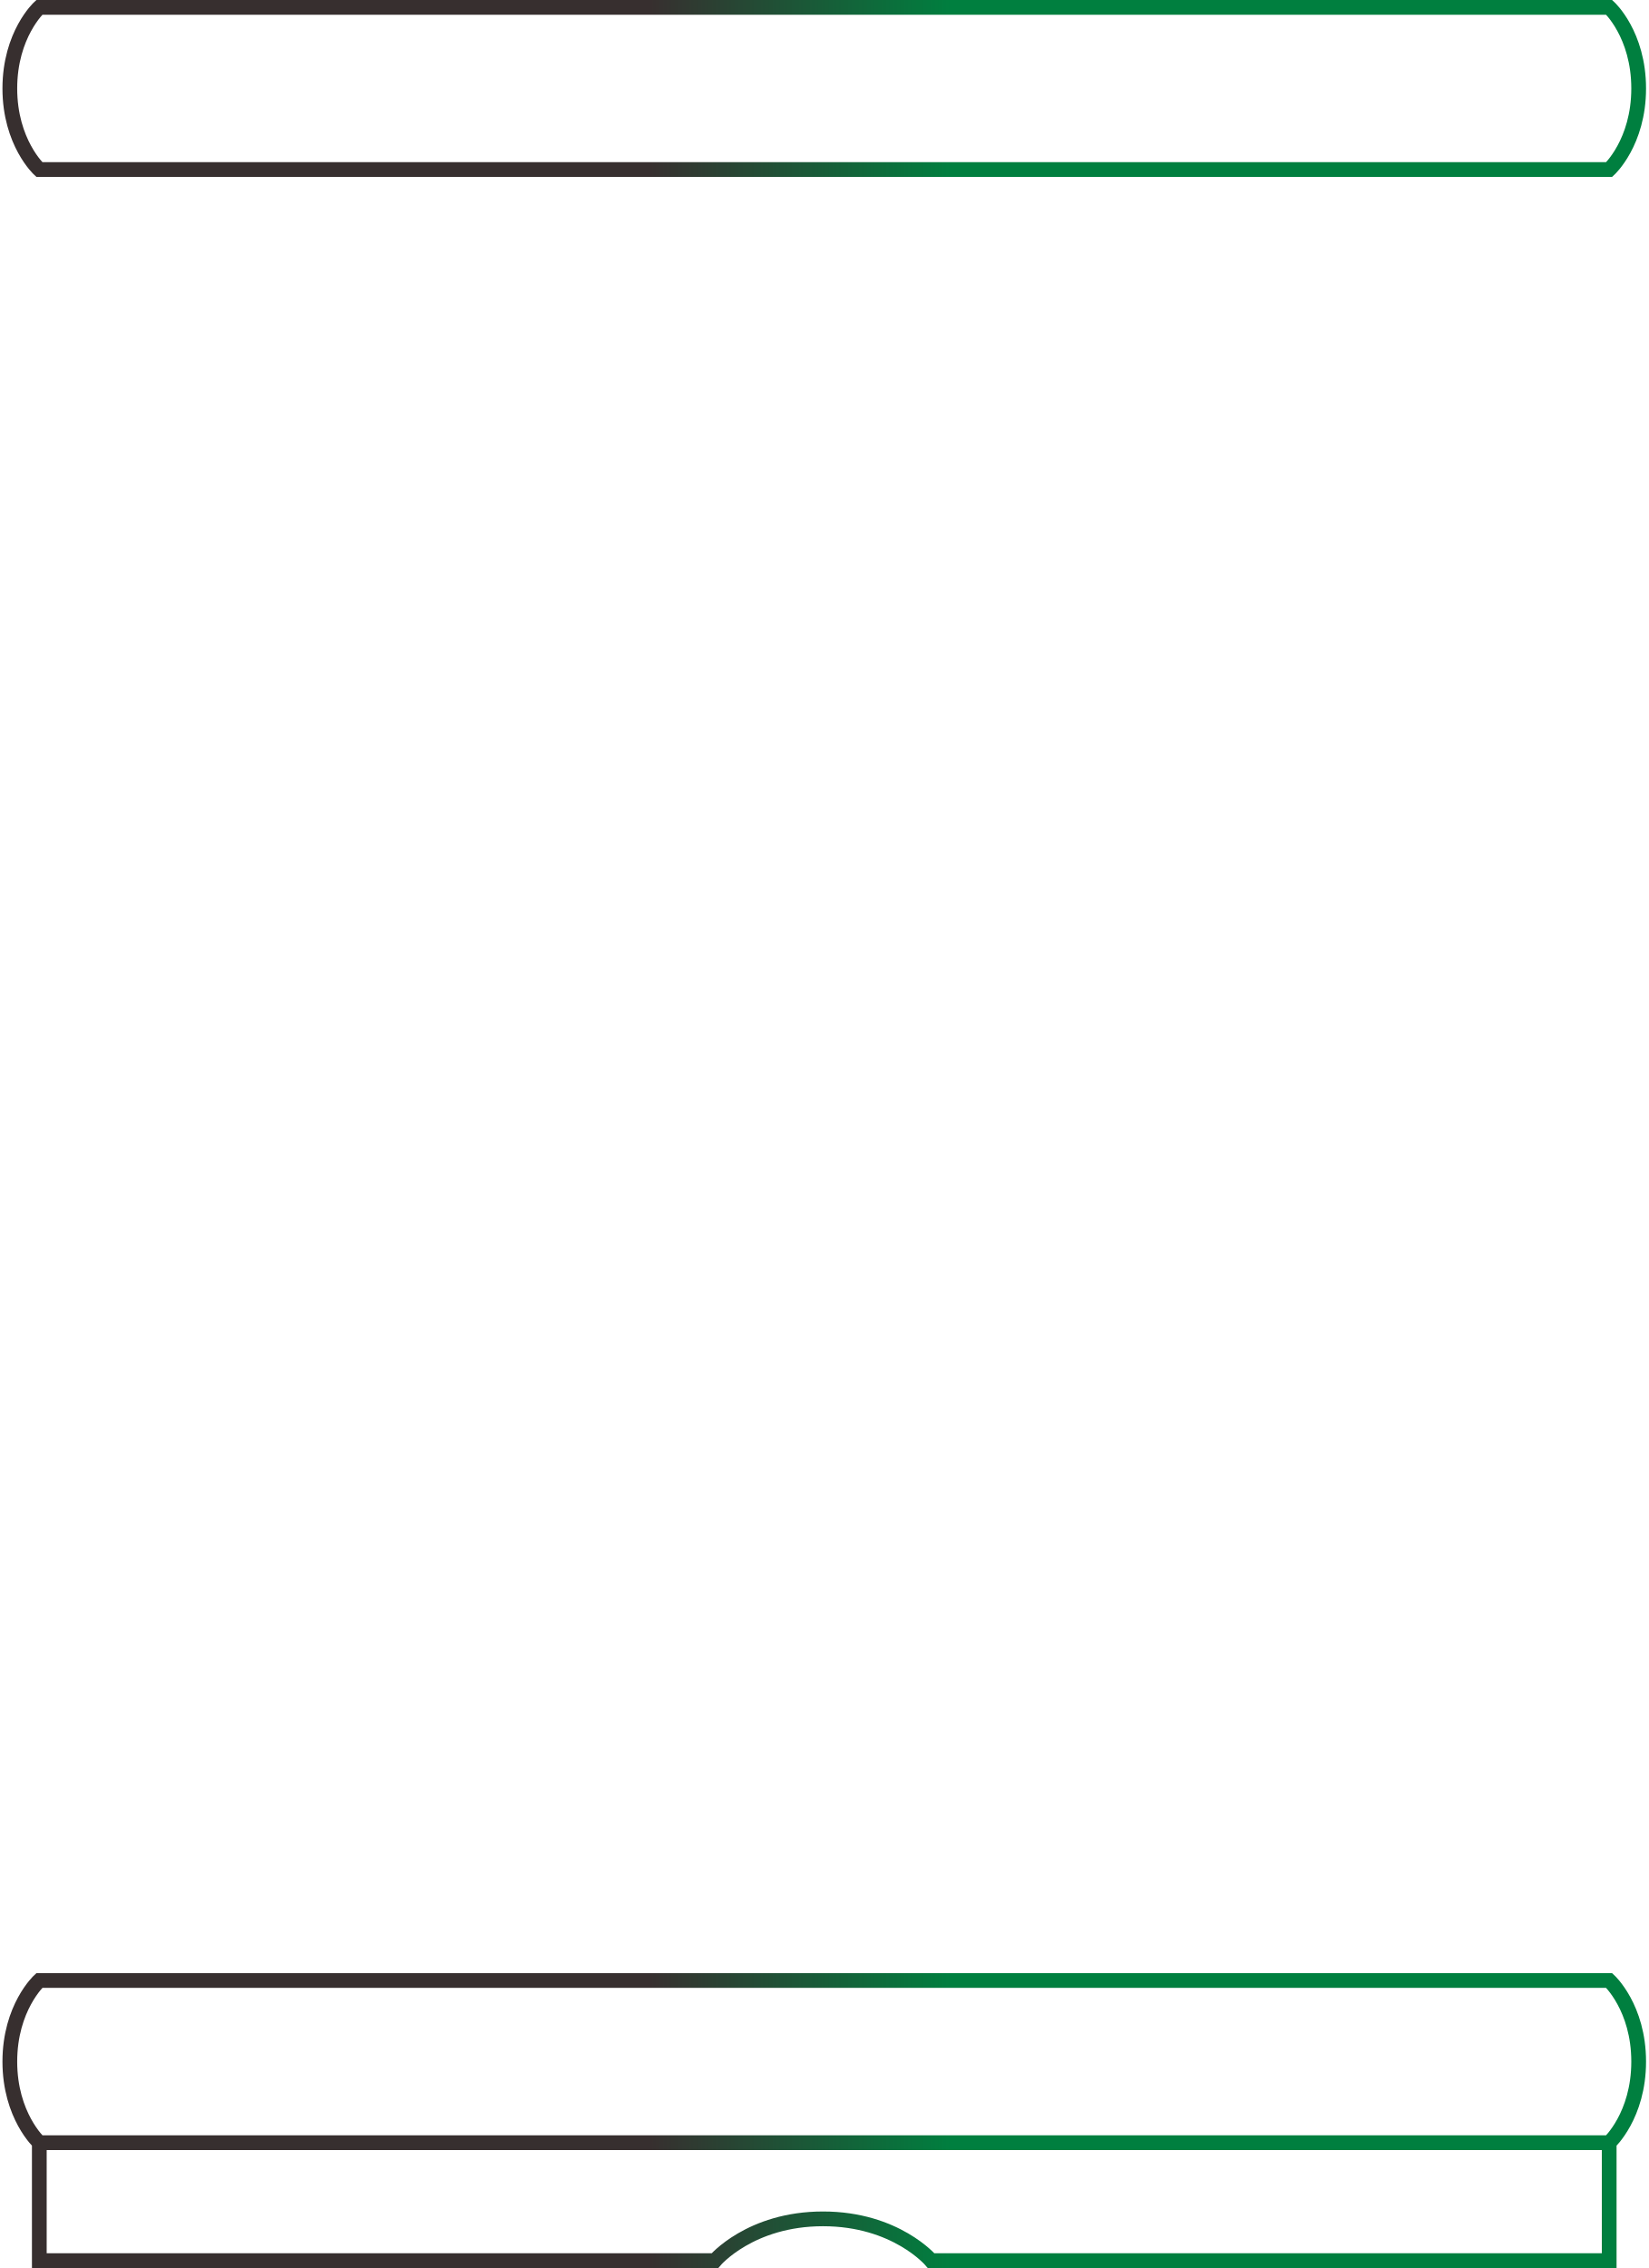
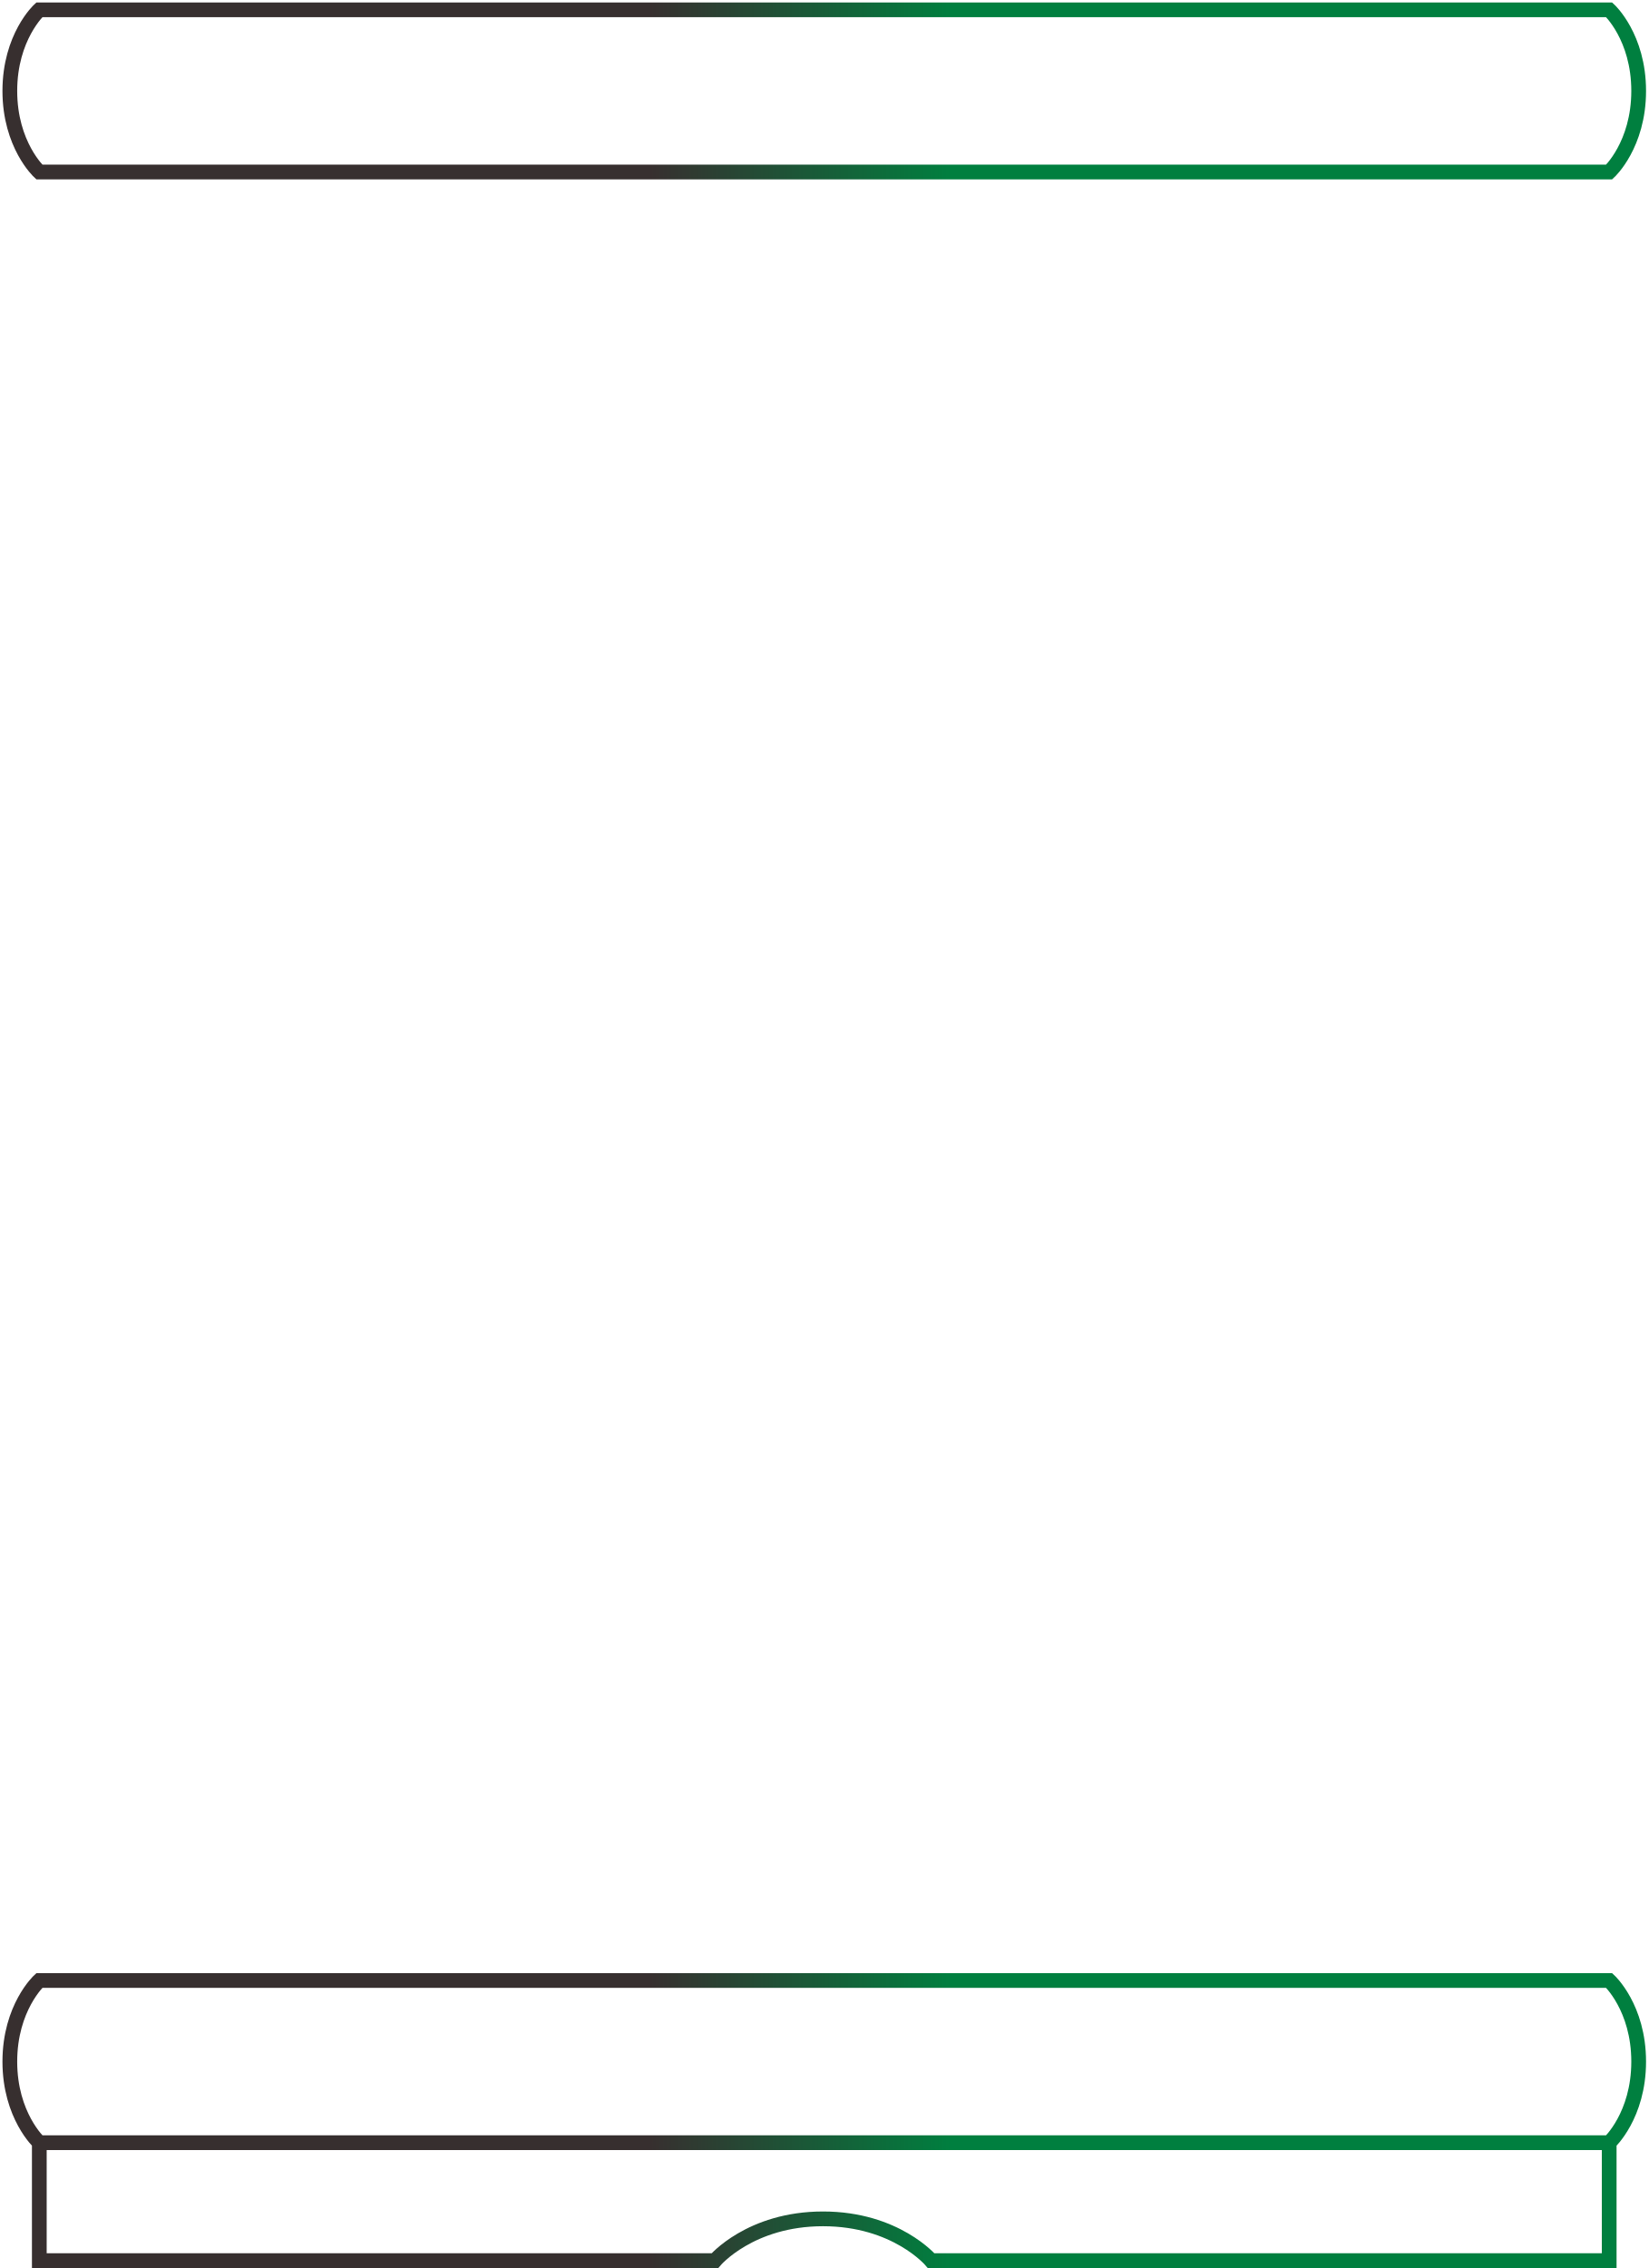
<svg xmlns="http://www.w3.org/2000/svg" clip-rule="evenodd" fill-rule="evenodd" viewBox="0 0 671 923">
  <linearGradient id="tokena" gradientUnits="userSpaceOnUse" x1="19" x2="633" y1="0" y2="0">
    <stop offset=".4" stop-color="#372f2f" />
    <stop offset=".6" stop-color="#007f3f" />
  </linearGradient>
-   <path d="m16 806h639s12 11 12 33-12 33-12 33h-639s-12-11-12-33 12-33 12-33zm0-737h639s12-11 12-33-12-33-12-33h-639s-12 11-12 33 12 33 12 33zm639 803h-639v48h275s14.333-17 44-17 44 17 44 17h276z" fill="none" stroke="url(#tokena)" stroke-width="6" />
+   <path d="m16 806h639s12 11 12 33-12 33-12 33h-639s-12-11-12-33 12-33 12-33zm0-736h639s12-11 12-33-12-33-12-33h-639s-12 11-12 33 12 33 12 33zm639 802h-639v48h275s14.333-17 44-17 44 17 44 17h276z" fill="none" stroke="url(#tokena)" stroke-width="6" />
</svg>
